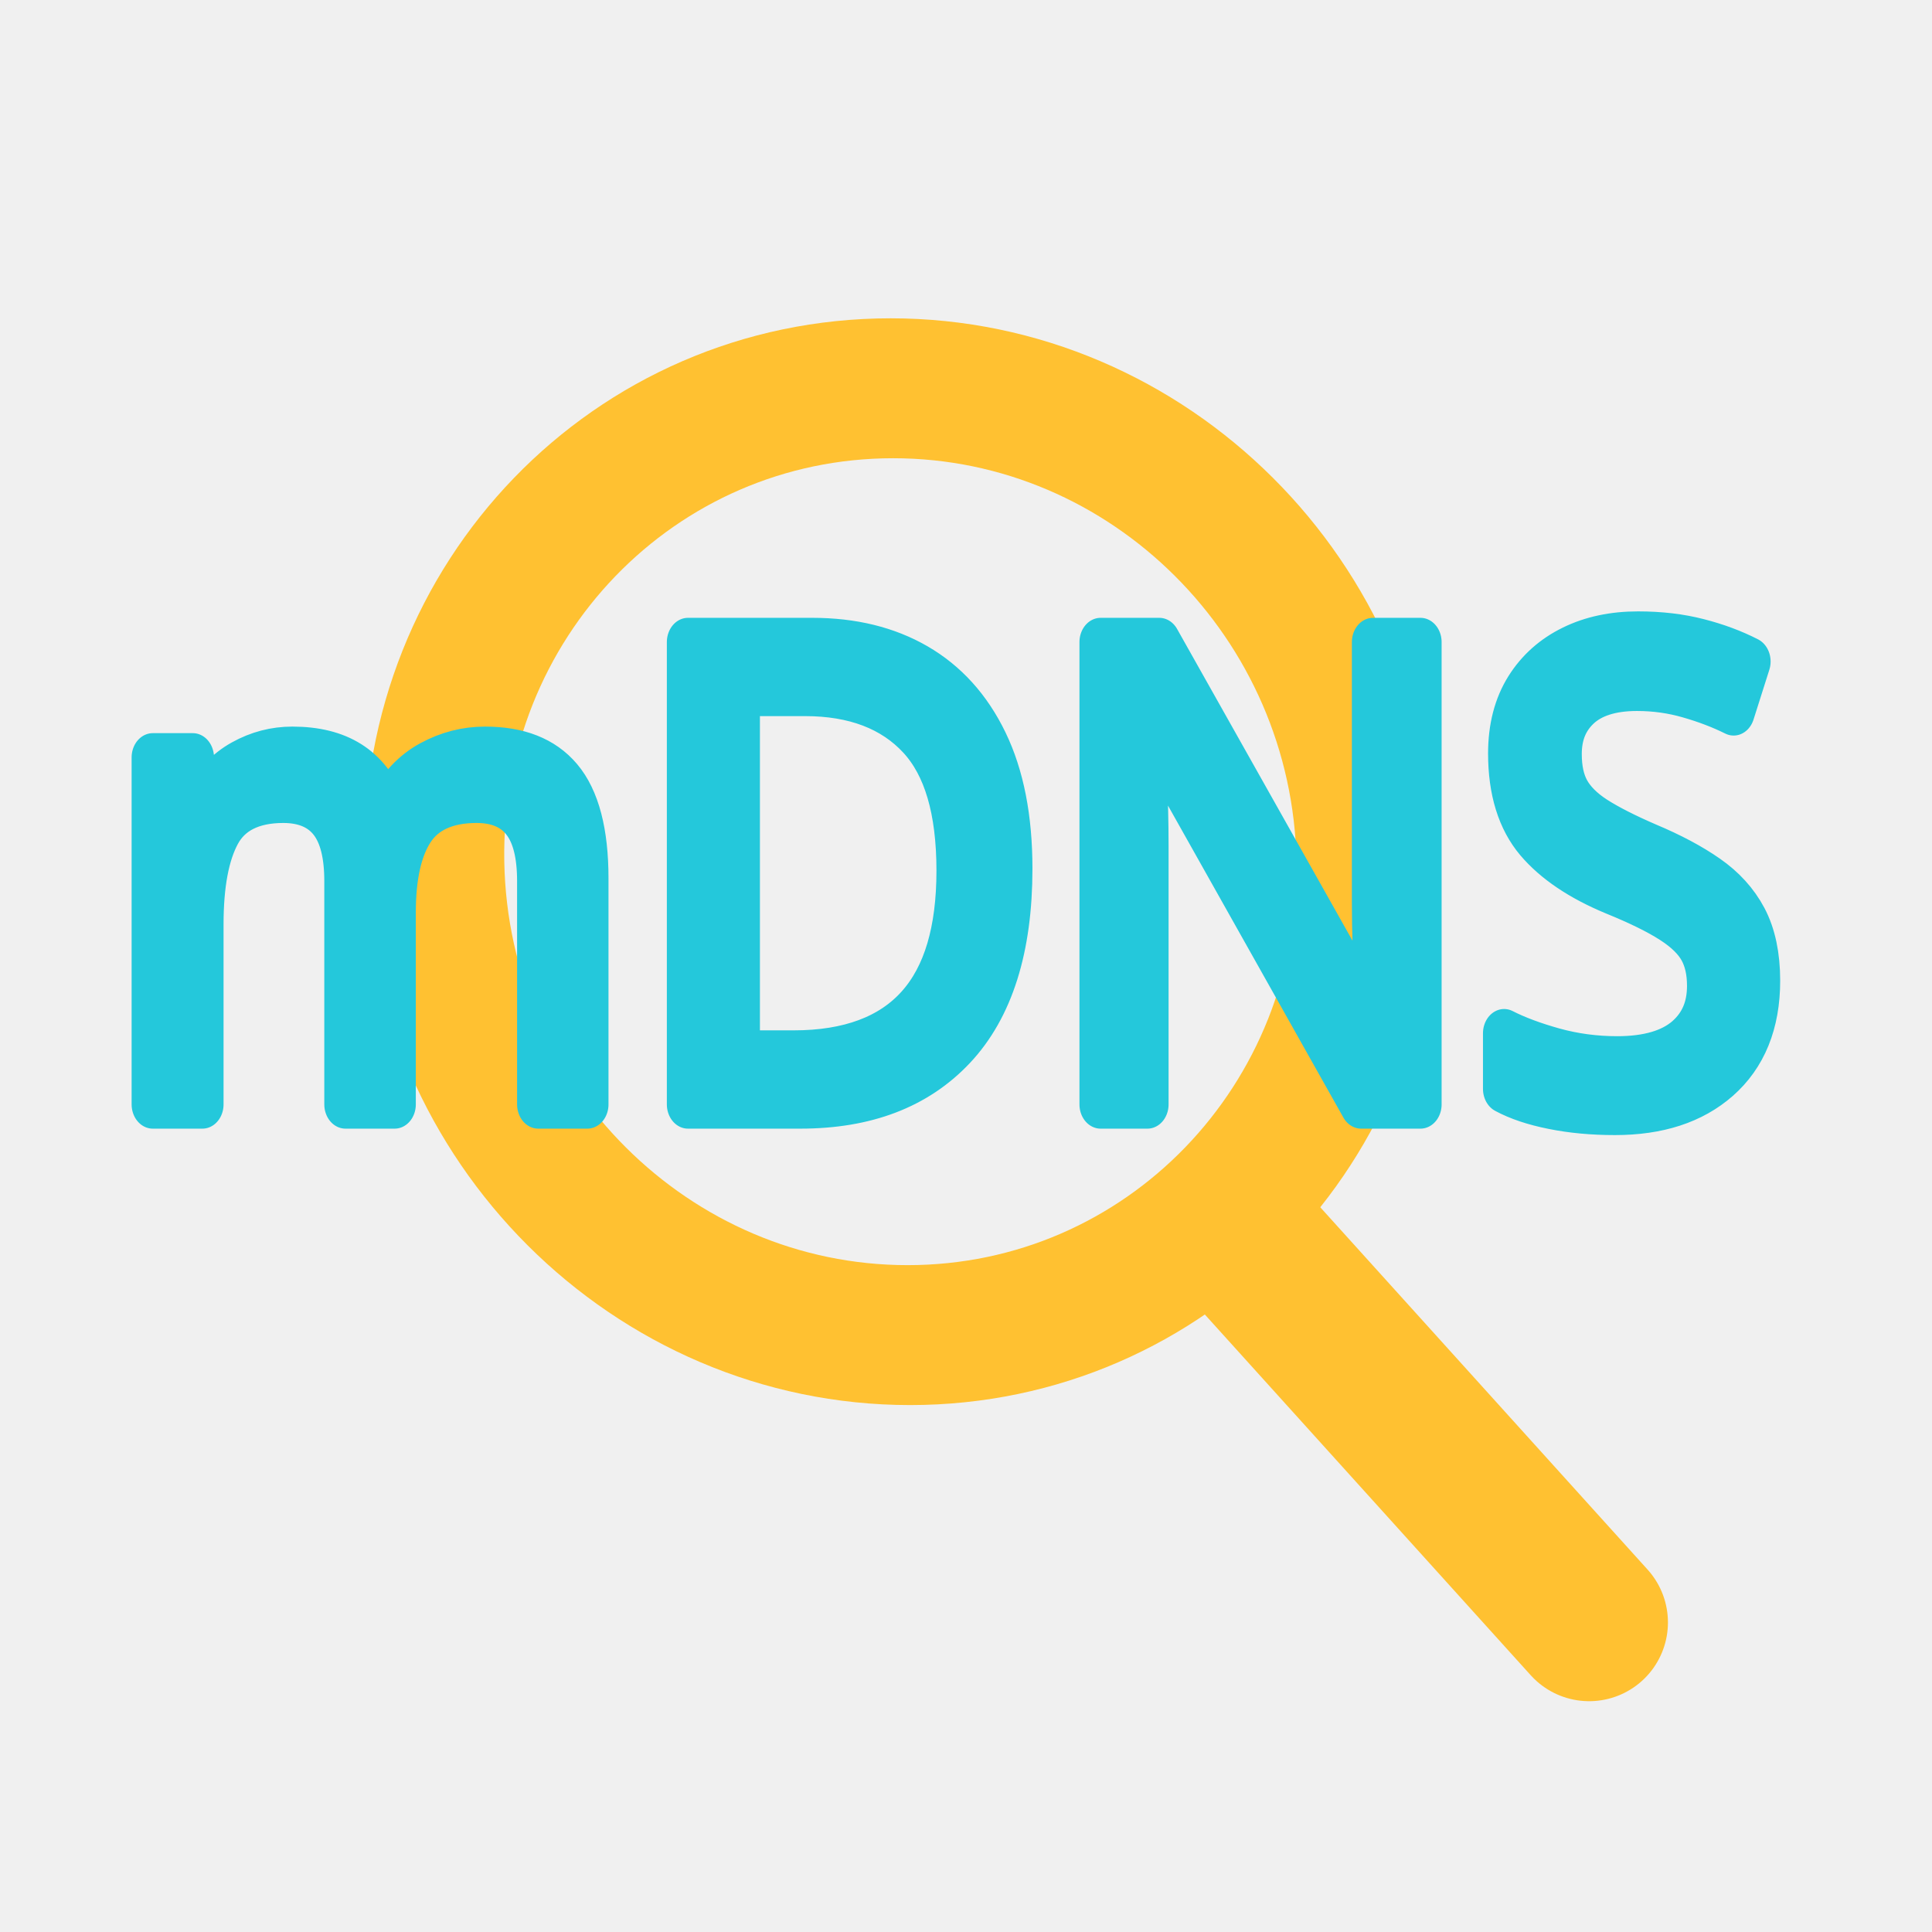
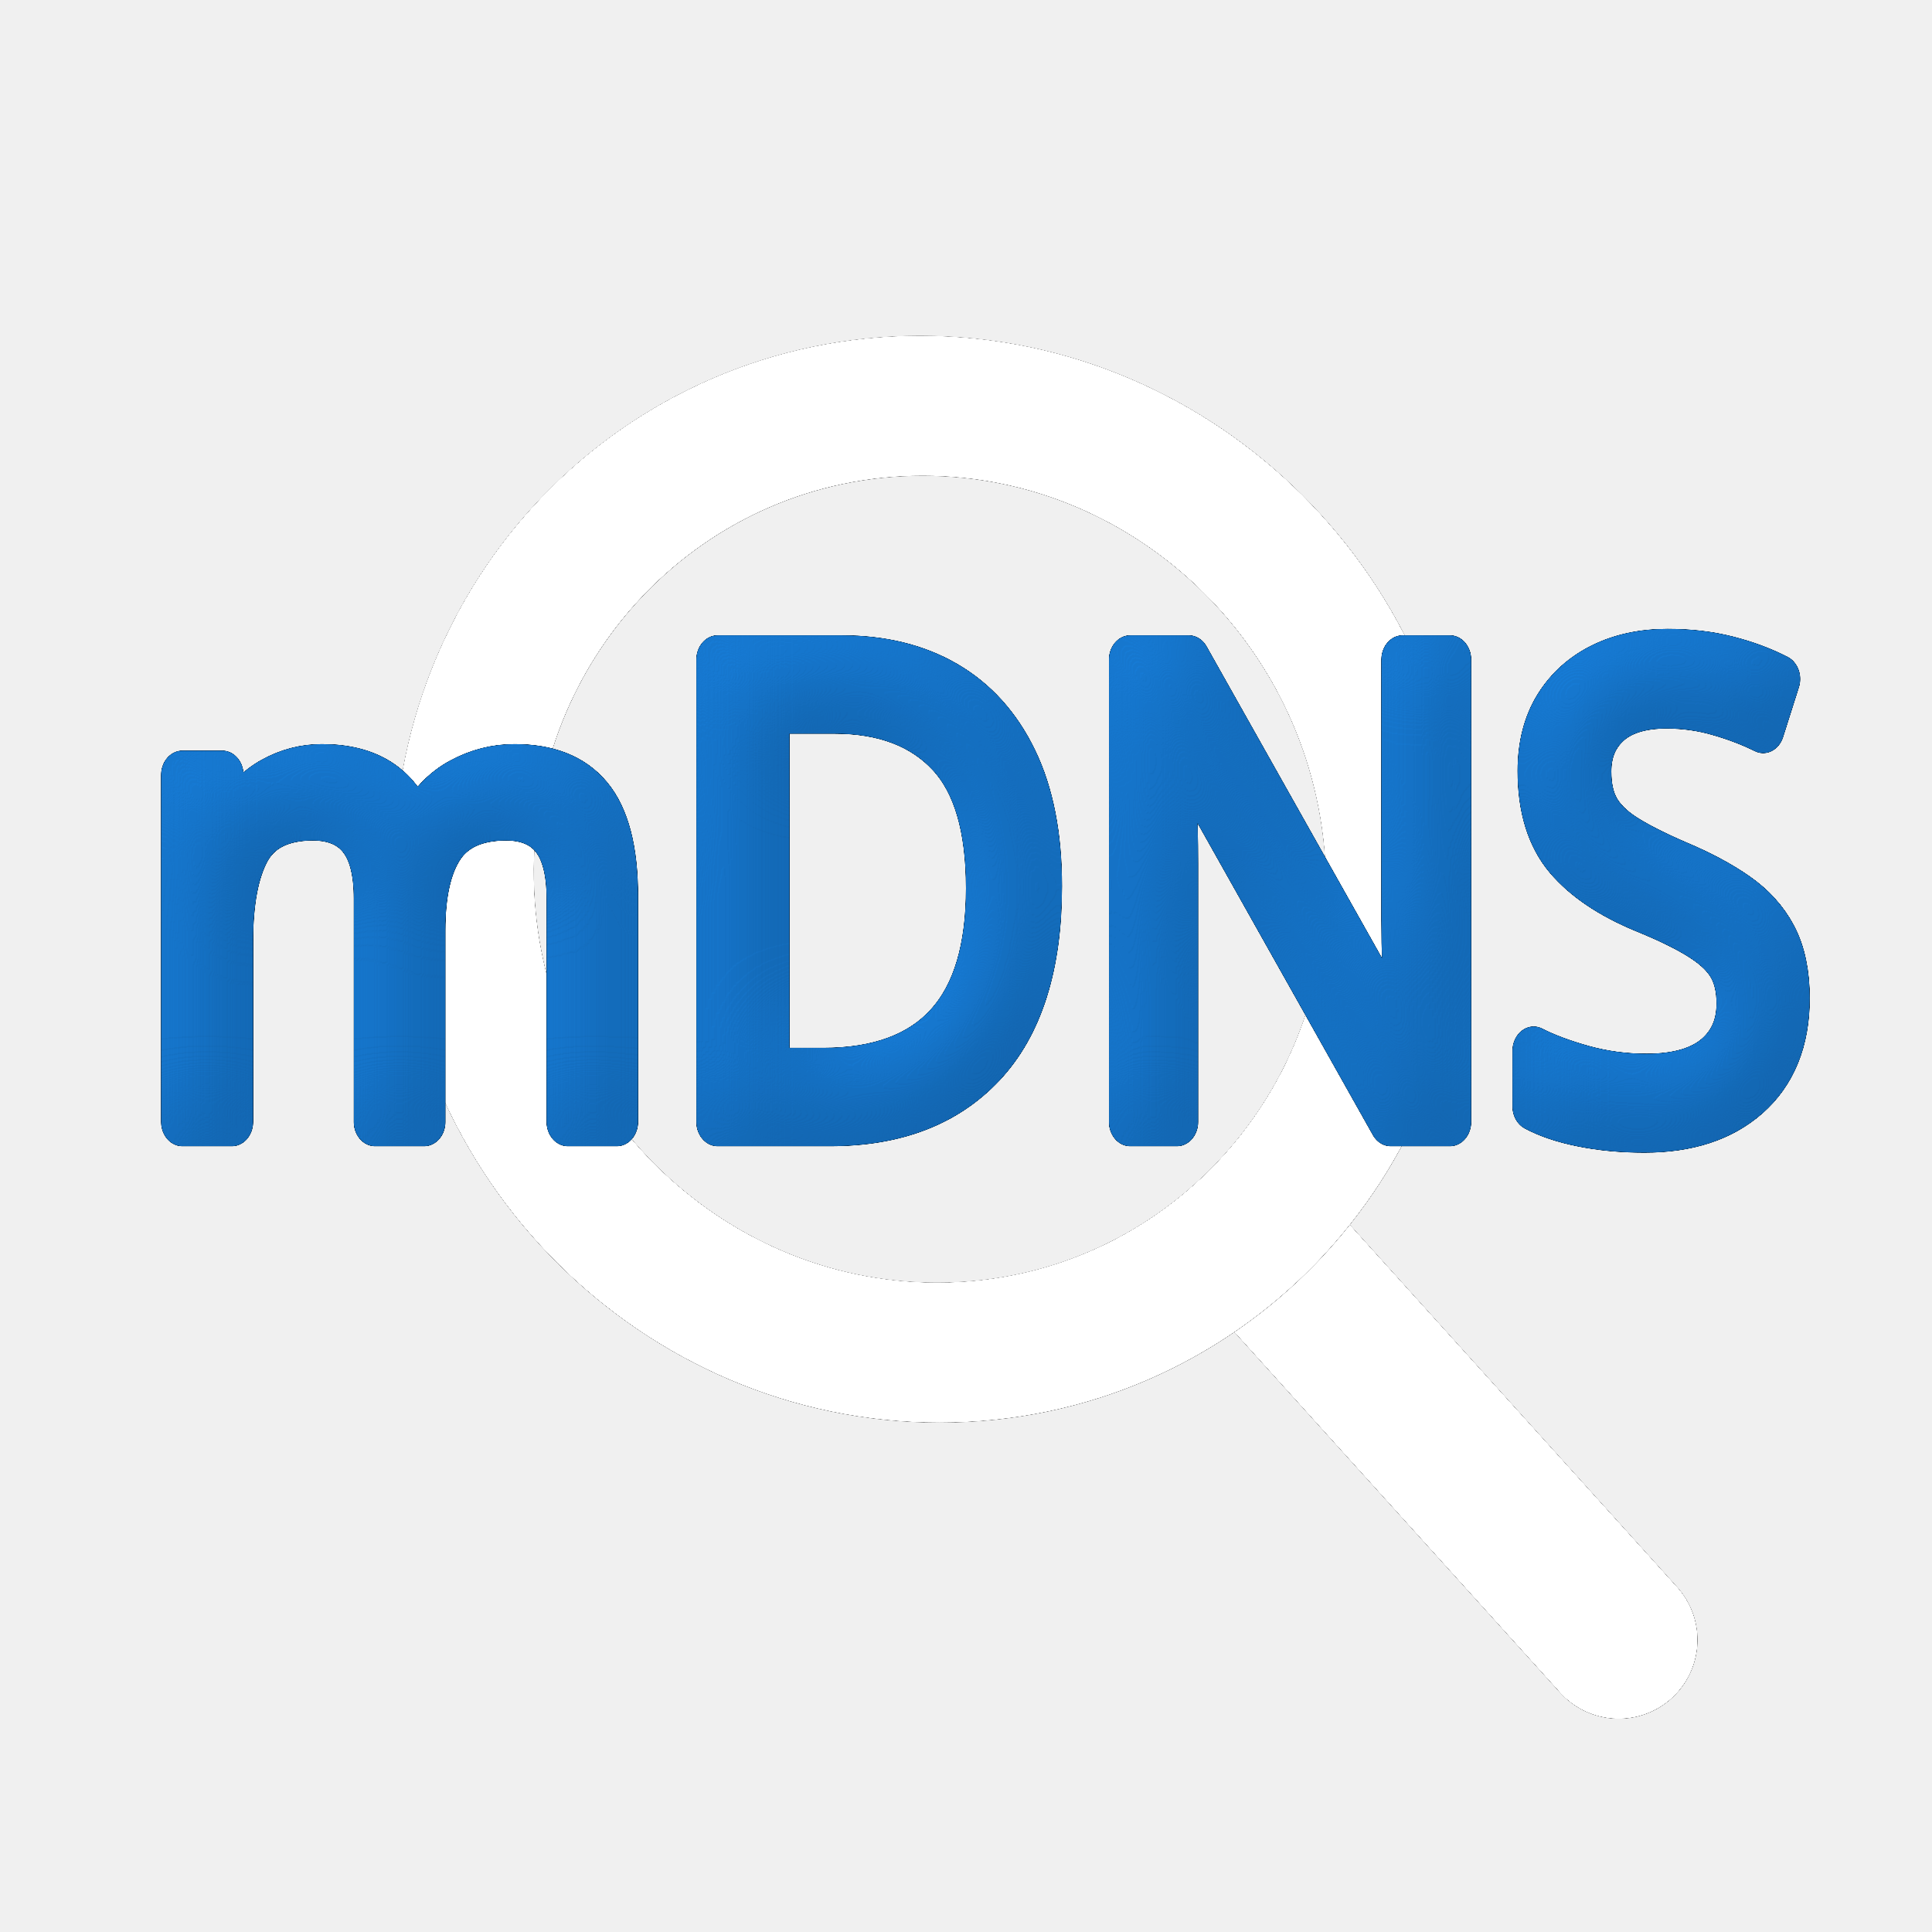
<svg xmlns="http://www.w3.org/2000/svg" xmlns:xlink="http://www.w3.org/1999/xlink" width="1024" height="1024" viewBox="0 0 270.933 270.933" version="1.1" id="svg1">
  <defs id="defs1">
    <linearGradient id="swatch2">
-       <stop style="stop-color:#24c8db;stop-opacity:1;" offset="0" id="stop2" />
+       <stop style="stop-color:#115ea3;stop-opacity:1;" offset="0" id="stop2" />
    </linearGradient>
-     <linearGradient xlink:href="#swatch2" id="linearGradient6" gradientUnits="userSpaceOnUse" gradientTransform="matrix(3.340145,0,0,3.340145,-175.4212,-281.9666)" x1="58.047" y1="118.467" x2="117.054" y2="118.467" />
+     <linearGradient xlink:href="#swatch2" id="linearGradient19" gradientUnits="userSpaceOnUse" gradientTransform="matrix(3.340145,0,0,3.340145,-151.632,-237.9673)" x1="58.047" y1="118.467" x2="117.054" y2="118.467" />
+     <filter style="color-interpolation-filters:sRGB;" id="filter51" x="-0.463" y="-0.404" width="1.926" height="1.807">
+       <feGaussianBlur in="SourceGraphic" stdDeviation="6" result="blur" id="feGaussianBlur50" />
+       <feDiffuseLighting diffuseConstant="1" surfaceScale="10" lighting-color="rgb(255,255,255)" result="diffuse" id="feDiffuseLighting50">
+         <feDistantLight elevation="25" azimuth="235" id="feDistantLight50" />
+       </feDiffuseLighting>
+       <feComposite in="diffuse" in2="diffuse" operator="arithmetic" k1="1" result="composite1" id="feComposite50" />
+       <feComposite in="composite1" in2="SourceGraphic" k1="1" operator="arithmetic" k3="1" result="composite2" id="feComposite51" />
+     </filter>
+     <filter style="color-interpolation-filters:sRGB;" id="filter53" x="-0.185" y="-0.182" width="1.37" height="1.365">
+       <feGaussianBlur in="SourceGraphic" stdDeviation="6" result="blur" id="feGaussianBlur51" />
+       <feDiffuseLighting diffuseConstant="1" surfaceScale="10" lighting-color="rgb(255,255,255)" result="diffuse" id="feDiffuseLighting51">
+         <feDistantLight elevation="25" azimuth="235" id="feDistantLight51" />
+       </feDiffuseLighting>
+       <feComposite in="diffuse" in2="diffuse" operator="arithmetic" k1="1" result="composite1" id="feComposite52" />
+       <feComposite in="composite1" in2="SourceGraphic" k1="1" operator="arithmetic" k3="1" result="composite2" id="feComposite53" />
+     </filter>
+     <filter style="color-interpolation-filters:sRGB;" id="filter55" x="-0.074" y="-0.291" width="1.149" height="1.581">
+       <feGaussianBlur in="SourceGraphic" stdDeviation="6" result="blur" id="feGaussianBlur53" />
+       <feDiffuseLighting diffuseConstant="1" surfaceScale="10" lighting-color="rgb(255,255,255)" result="diffuse" id="feDiffuseLighting53">
+         <feDistantLight elevation="25" azimuth="235" id="feDistantLight53" />
+       </feDiffuseLighting>
+       <feComposite in="diffuse" in2="diffuse" operator="arithmetic" k1="1" result="composite1" id="feComposite54" />
+       <feComposite in="composite1" in2="SourceGraphic" k1="1" operator="arithmetic" k3="1" result="composite2" id="feComposite55" />
+     </filter>
  </defs>
-   <g id="layer1">
-     <ellipse style="fill:none;fill-opacity:1;stroke:#ffc131;stroke-width:19.626;stroke-dasharray:none;stroke-opacity:1" id="path1" ry="66.4" rx="65.359" cy="120.858" cx="124.1" transform="matrix(1,0,0.0179131,0.9998396,0,0)" />
-     <path style="fill:none;fill-opacity:1;stroke:#ffc131;stroke-width:22.094;stroke-linecap:round;stroke-linejoin:round;stroke-dasharray:none;stroke-opacity:1" d="m 174.045,173.489 48.81,54.03 z" id="path2" />
-     <text xml:space="preserve" style="font-style:normal;font-variant:normal;font-weight:normal;font-stretch:normal;font-size:84.84px;font-family:'Segoe UI';-inkscape-font-specification:'Segoe UI';fill:#24c8db;fill-opacity:1;stroke:url(#linearGradient6);stroke-width:6.346;stroke-linecap:round;stroke-linejoin:round;stroke-dasharray:none;stroke-opacity:1;paint-order:stroke fill markers" x="15.71" y="144.696" id="text2" transform="scale(0.9342502,1.070377)">
-       <tspan id="tspan2" style="font-style:normal;font-variant:normal;font-weight:normal;font-stretch:normal;font-family:'Segoe UI';-inkscape-font-specification:'Segoe UI';fill:#24c8db;fill-opacity:1;stroke:url(#linearGradient6);stroke-width:6.346;stroke-dasharray:none;stroke-opacity:1;paint-order:stroke fill markers" x="15.71" y="144.696">mDNS</tspan>
+   <g id="layer1" transform="translate(-18.08289,-44.63757)" style="display:inline">
+     <path style="display:inline;fill:none;fill-opacity:1;stroke:#ffffff;stroke-width:22.094;stroke-linecap:round;stroke-linejoin:round;stroke-dasharray:none;stroke-opacity:1;filter:url(#filter51)" d="m 196.27,220.585 48.81,54.03 z" id="path2" transform="translate(6.376175e-8)" />
+     <ellipse style="fill:none;fill-opacity:1;stroke:#ffffff;stroke-width:19.626;stroke-dasharray:none;stroke-opacity:1;filter:url(#filter53)" id="path1" ry="66.4" rx="65.359" cy="167.961" cx="145.482" transform="matrix(1,0,0.0179131,0.9998396,0,0)" />
+     <text xml:space="preserve" style="font-style:normal;font-variant:normal;font-weight:normal;font-stretch:normal;font-size:84.84px;font-family:'Segoe UI';-inkscape-font-specification:'Segoe UI';fill:#115ea3;fill-opacity:1;stroke:url(#linearGradient19);stroke-width:6.346;stroke-linecap:round;stroke-linejoin:round;stroke-dasharray:none;stroke-opacity:1;paint-order:stroke fill markers;filter:url(#filter55)" x="39.499" y="188.696" id="text2" transform="scale(0.9342502,1.070377)">
+       <tspan id="tspan2" style="font-style:normal;font-variant:normal;font-weight:normal;font-stretch:normal;font-family:'Segoe UI';-inkscape-font-specification:'Segoe UI';fill:#115ea3;fill-opacity:1;stroke:url(#linearGradient19);stroke-width:6.346;stroke-dasharray:none;stroke-opacity:1;paint-order:stroke fill markers" x="39.499" y="188.696">mDNS</tspan>
    </text>
  </g>
</svg>
